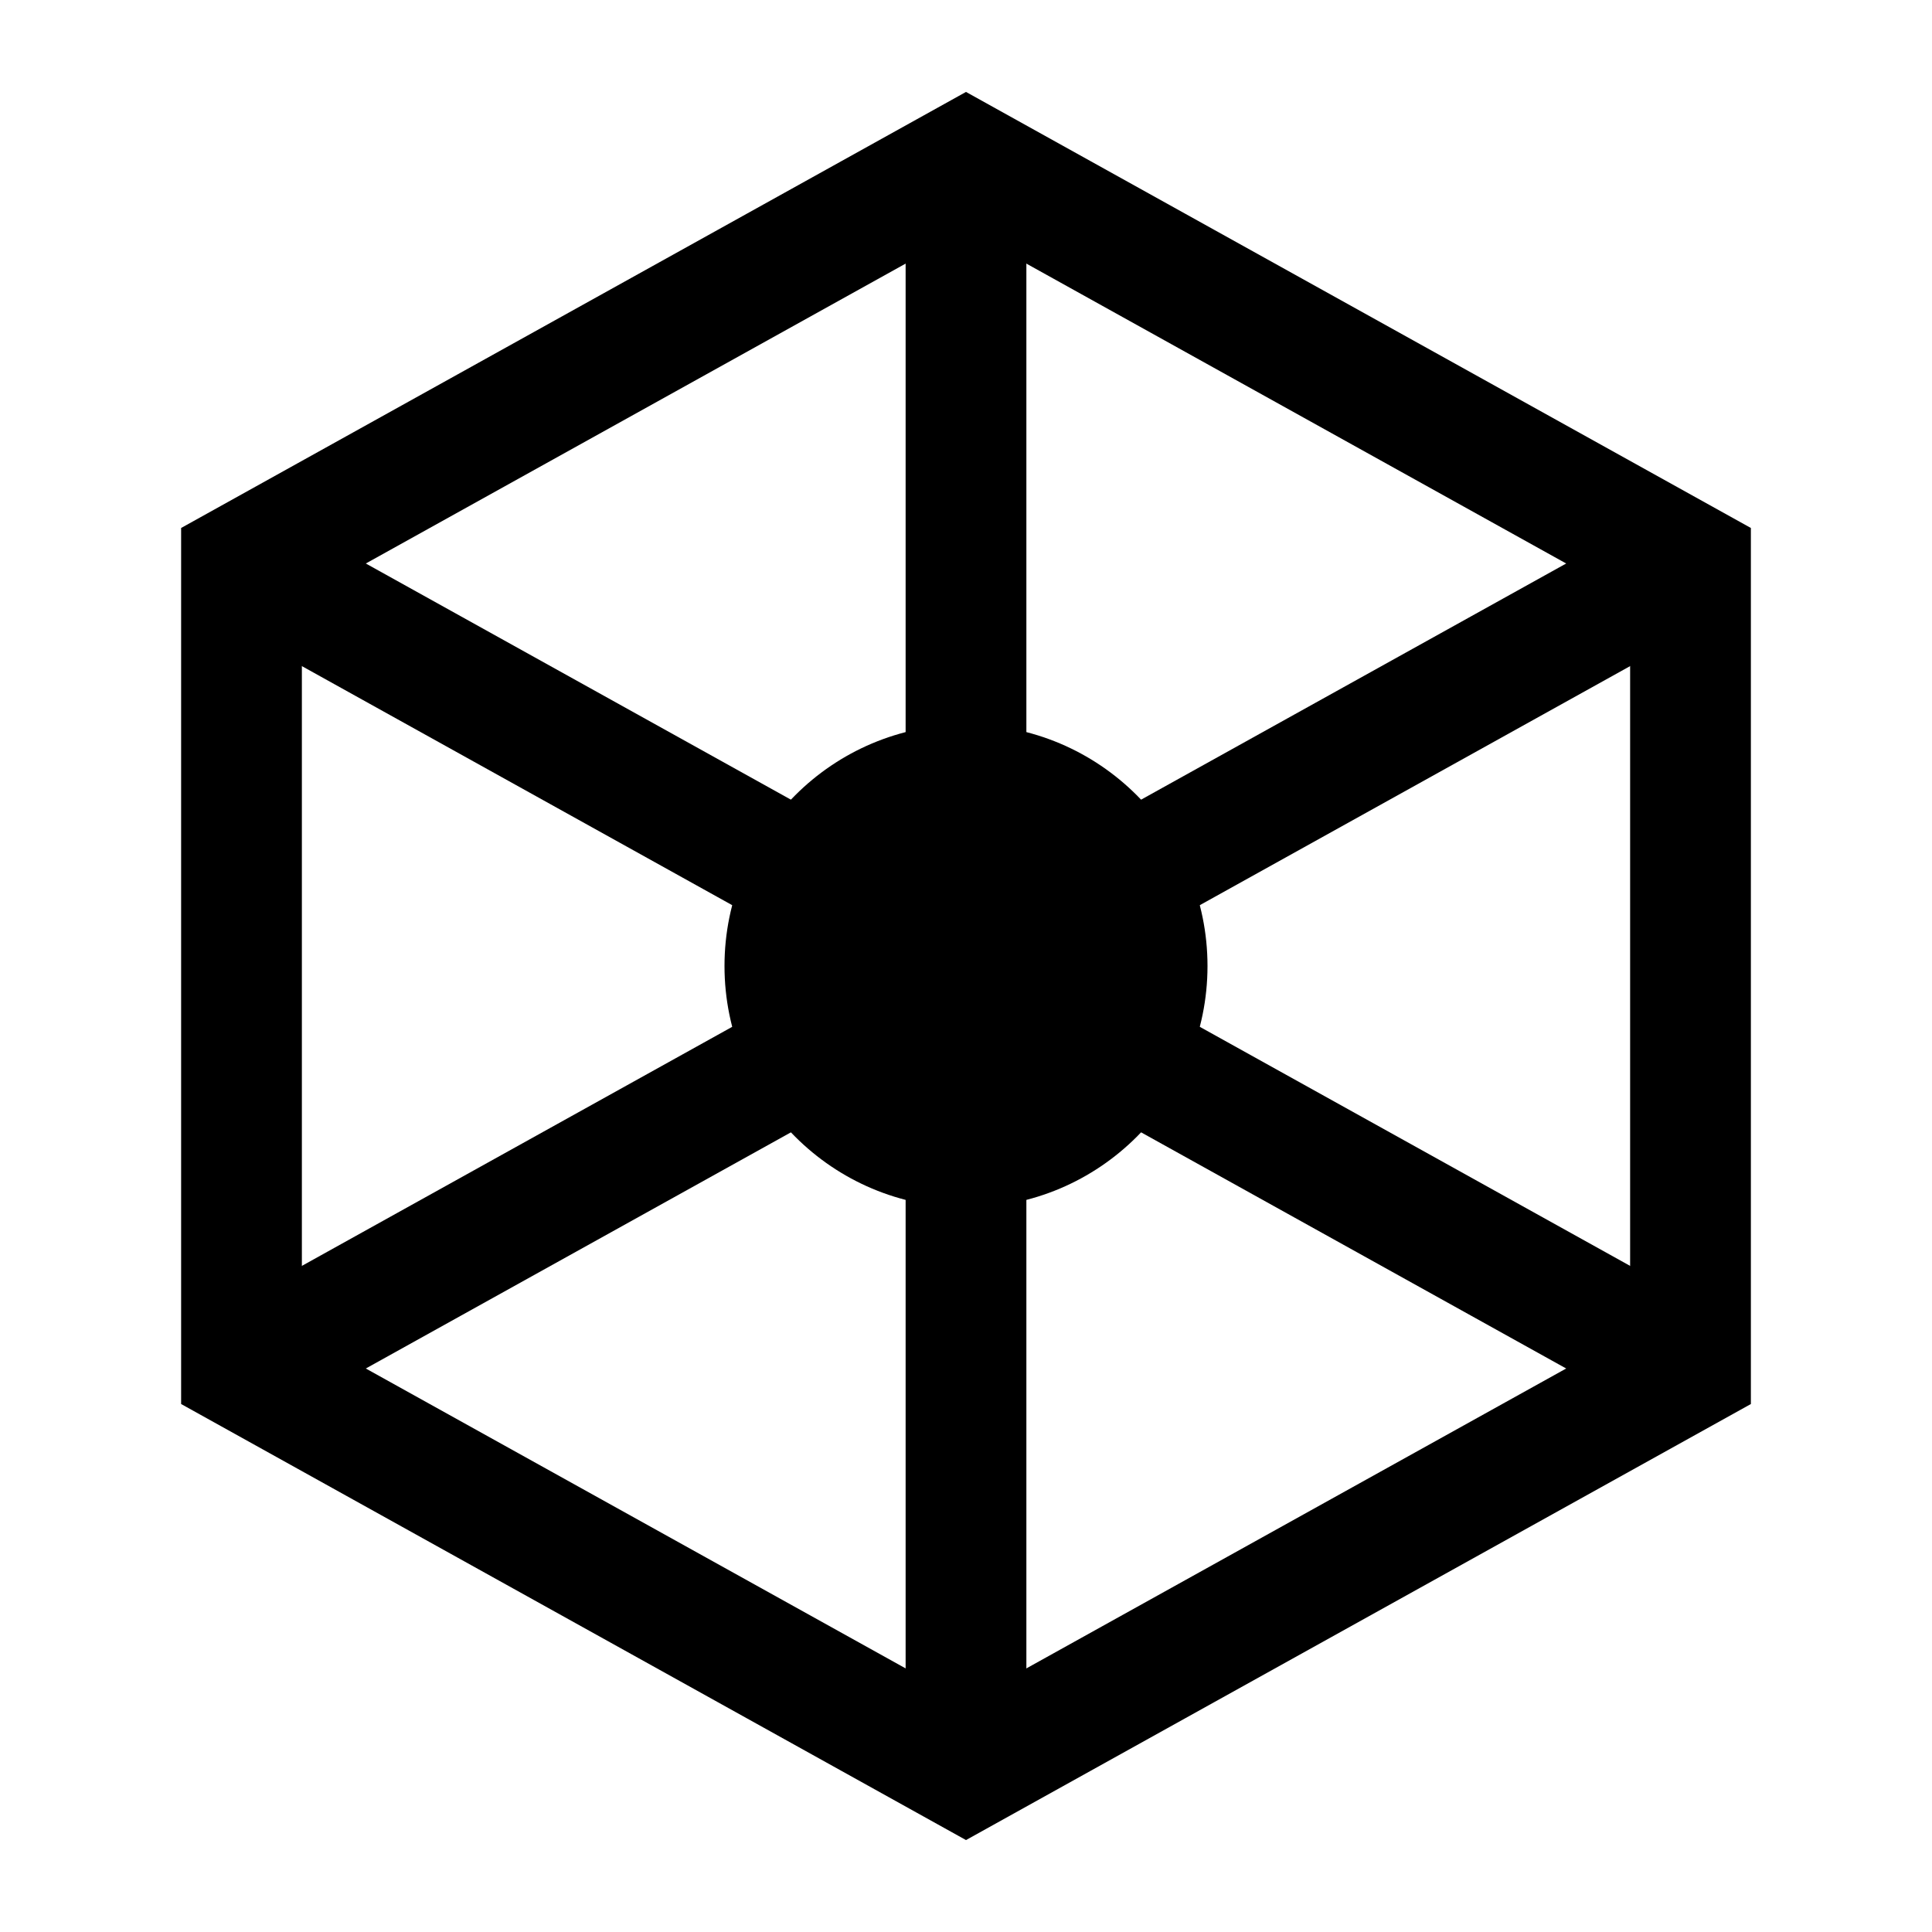
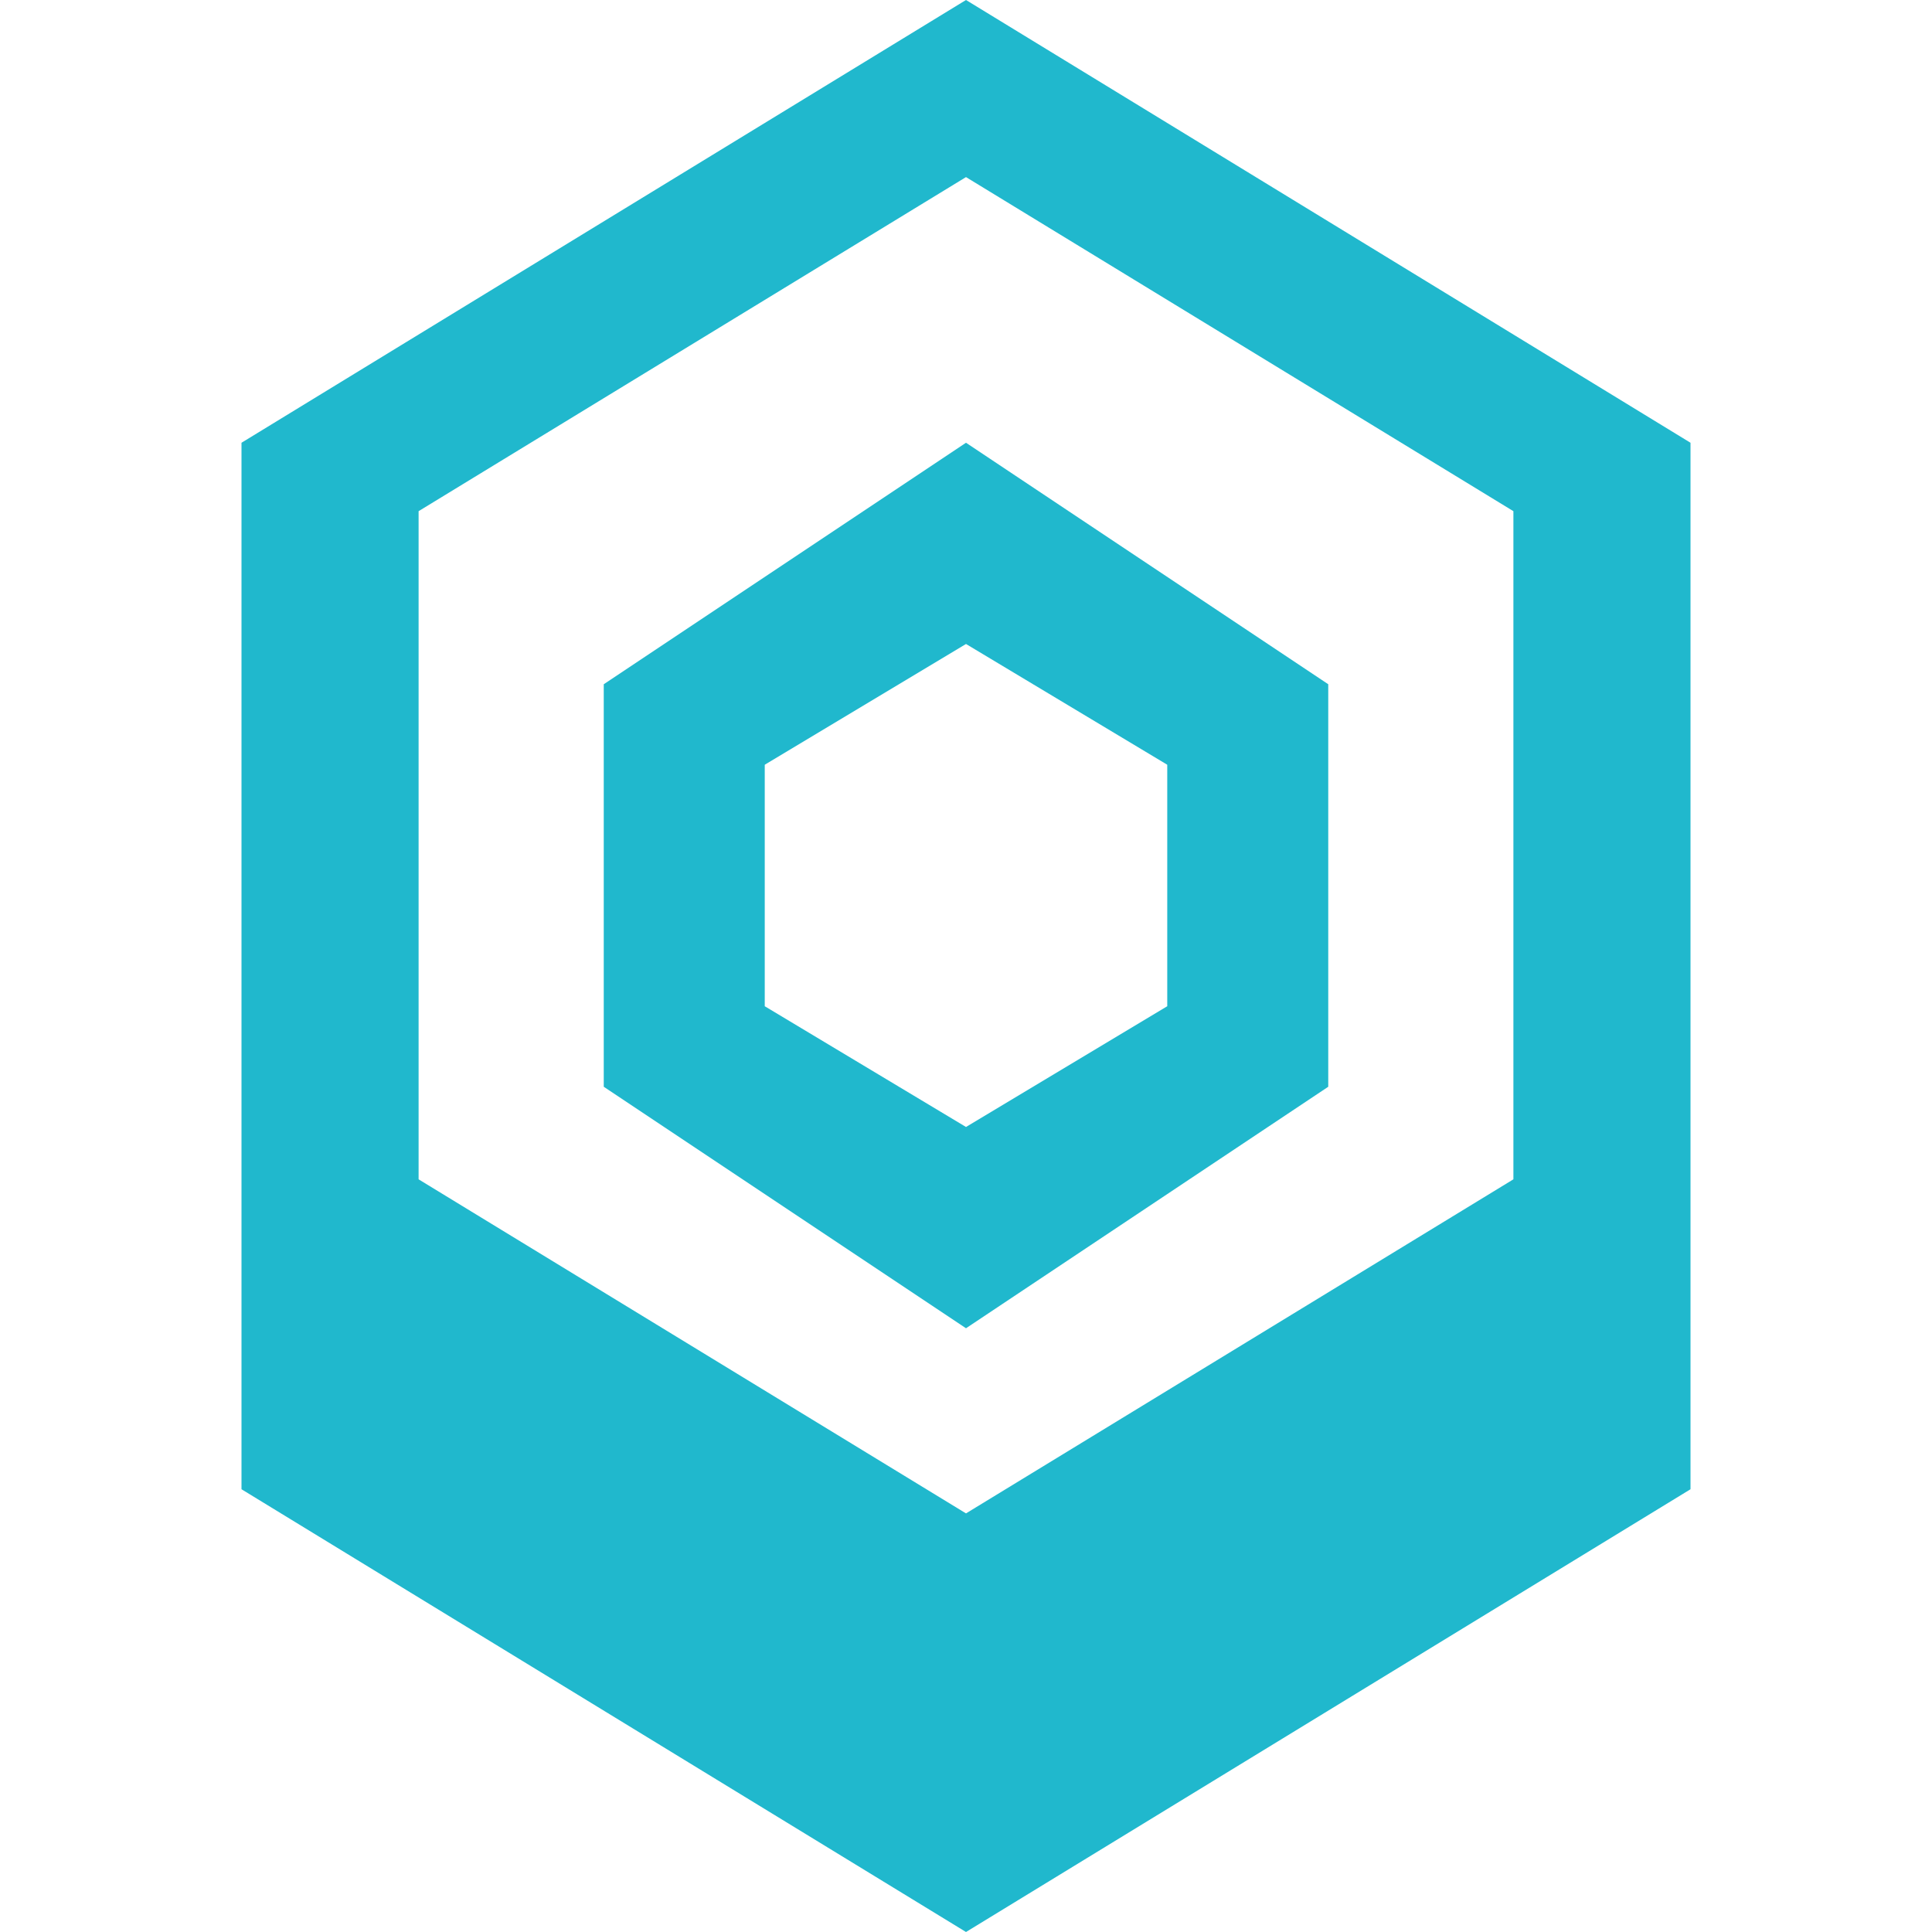
- <svg xmlns="http://www.w3.org/2000/svg" width="24" height="24" viewBox="0 0 24 24" fill="none">
-   <path d="M12 2L3 7V17L12 22L21 17V7L12 2Z" stroke="currentColor" stroke-width="1.5" fill="none" />
-   <path d="M12 2V22" stroke="currentColor" stroke-width="1.5" />
-   <path d="M3 7L12 12L21 7" stroke="currentColor" stroke-width="1.5" />
-   <path d="M3 17L12 12" stroke="currentColor" stroke-width="1.5" />
-   <path d="M21 17L12 12" stroke="currentColor" stroke-width="1.5" />
-   <circle cx="12" cy="12" r="3" fill="currentColor" />
+ <svg xmlns="http://www.w3.org/2000/svg" viewBox="0 0 24 24">
+   <path fill="#20B8CD" d="M12 0L3 5.5v13L12 24l9-5.5v-13L12 0zm0 2.2l6.8 4.15v8.3L12 18.8l-6.8-4.15v-8.3L12 2.2zm0 3.3L7.5 8.5v5l4.5 3 4.5-3v-5L12 5.5zm0 2.5l2.5 1.5v3L12 14l-2.5-1.5v-3L12 8z" />
</svg>
